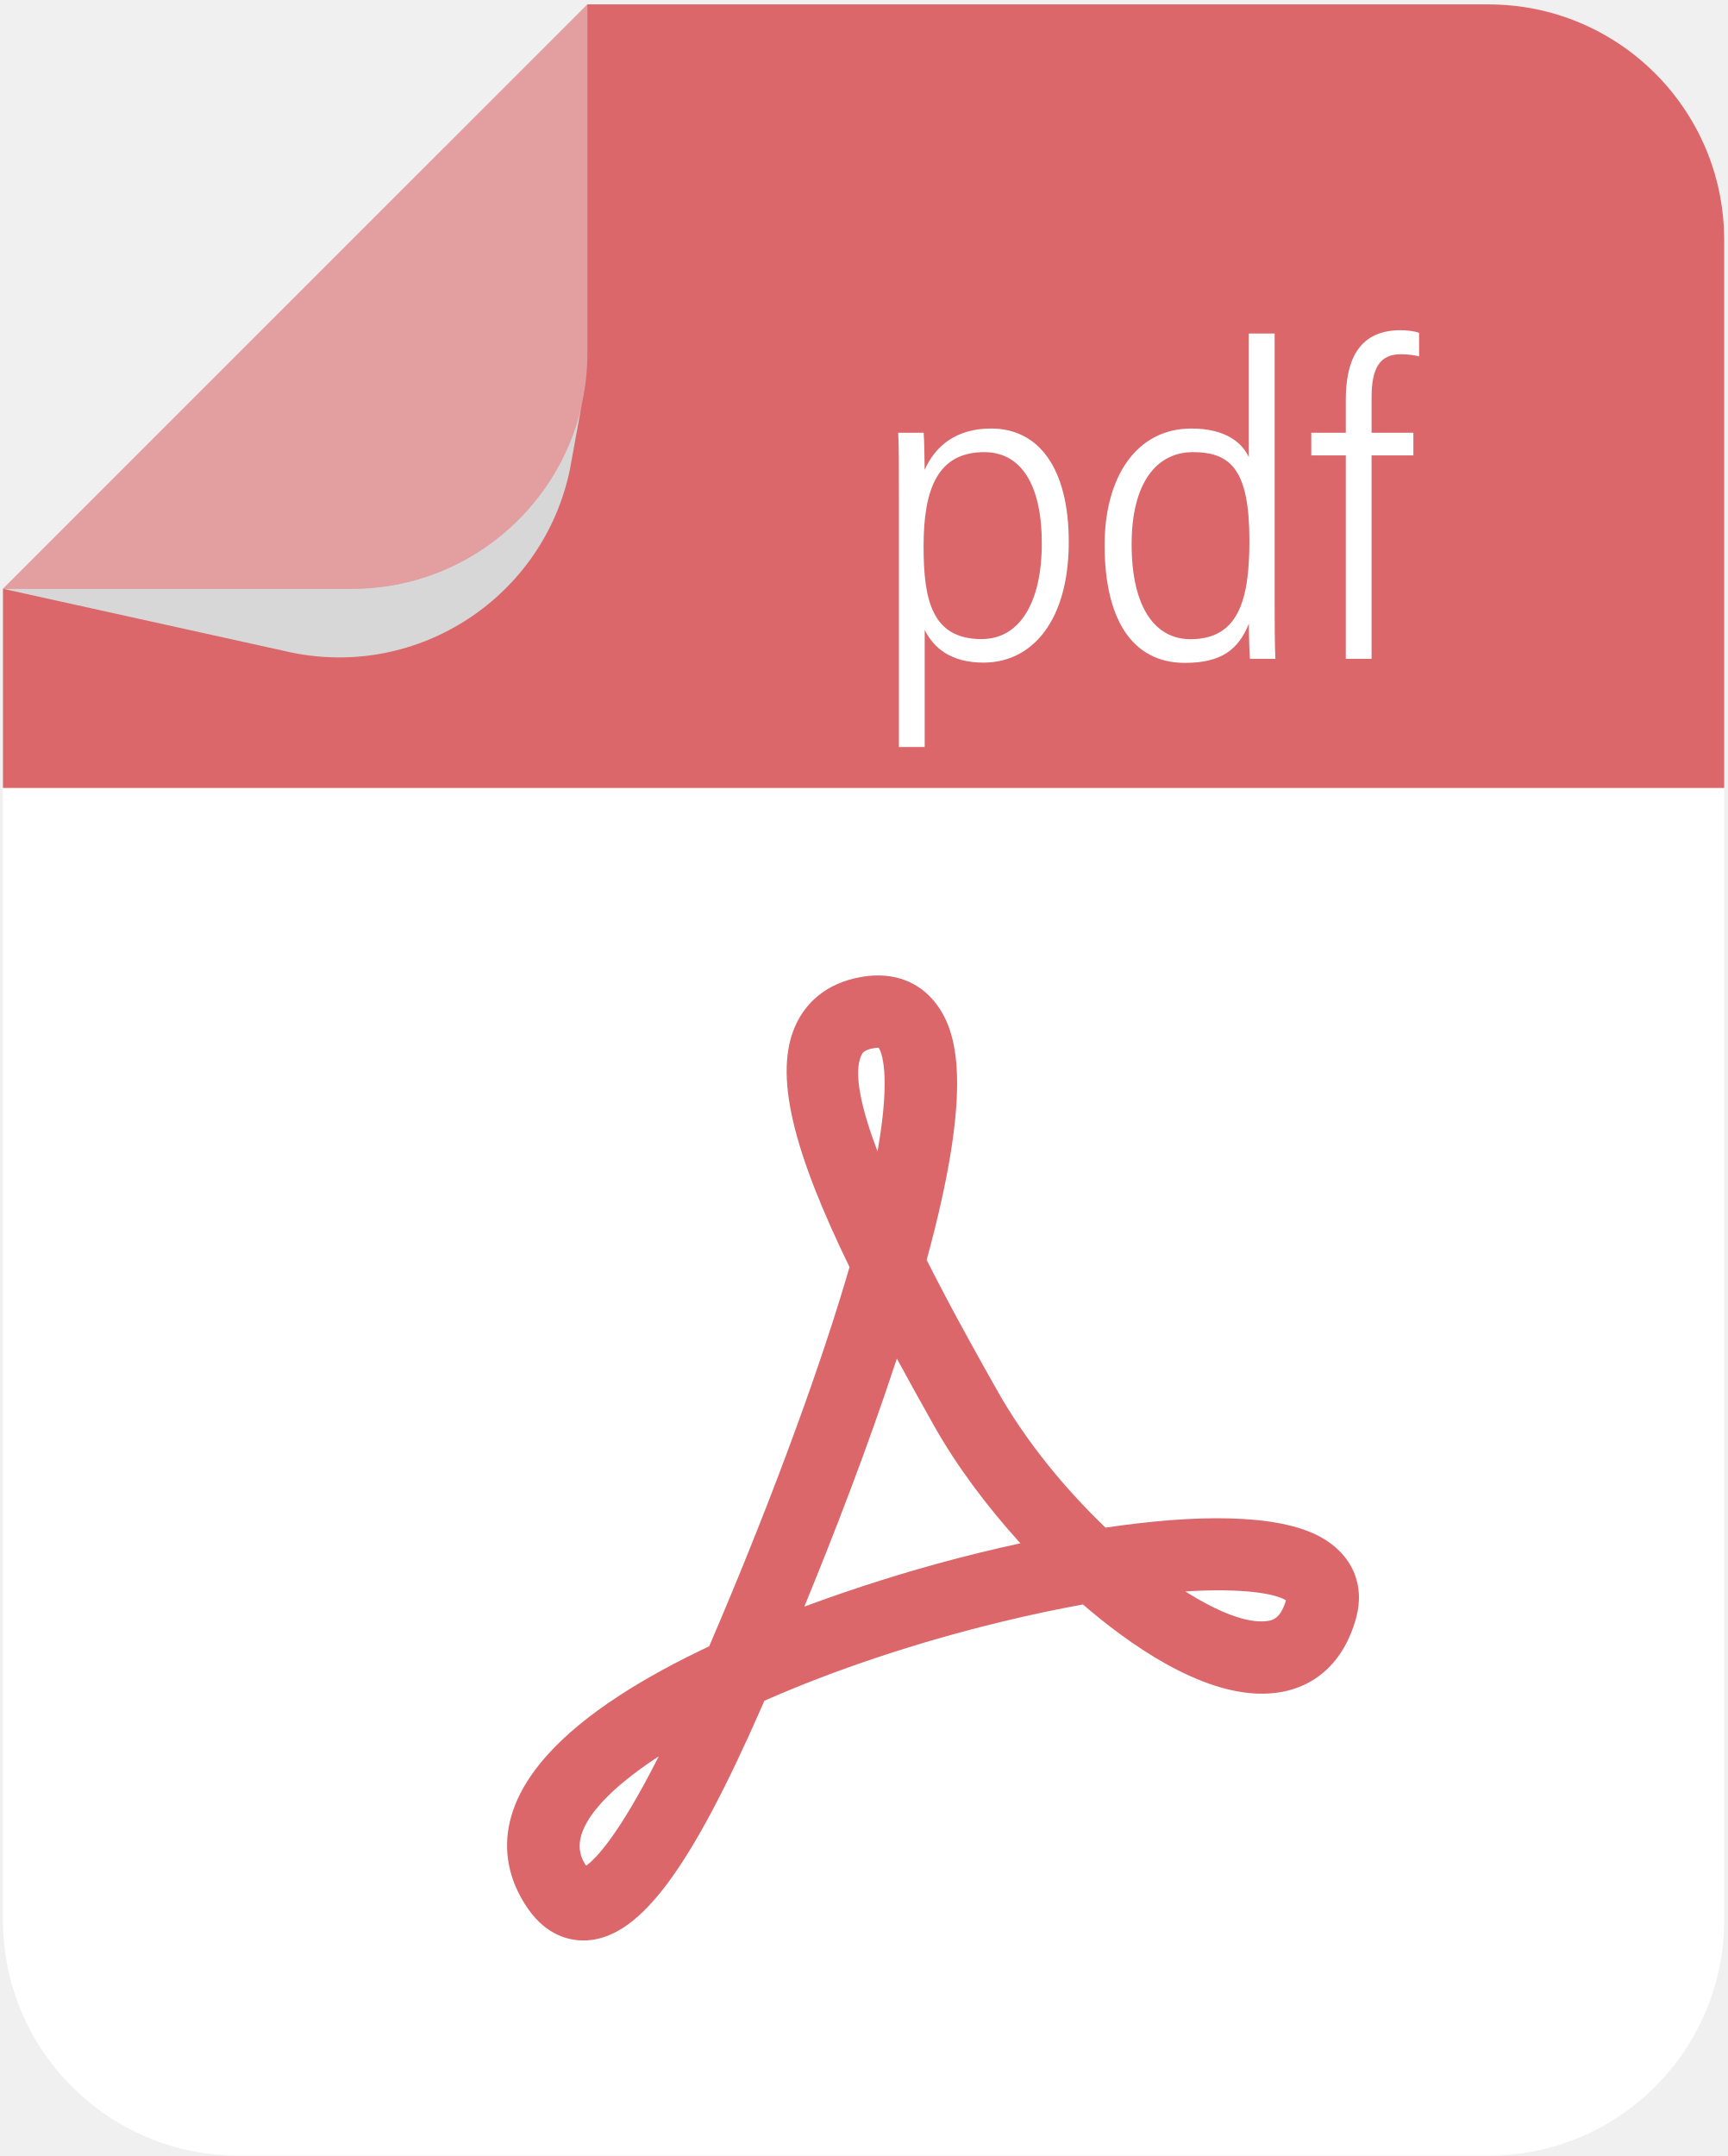
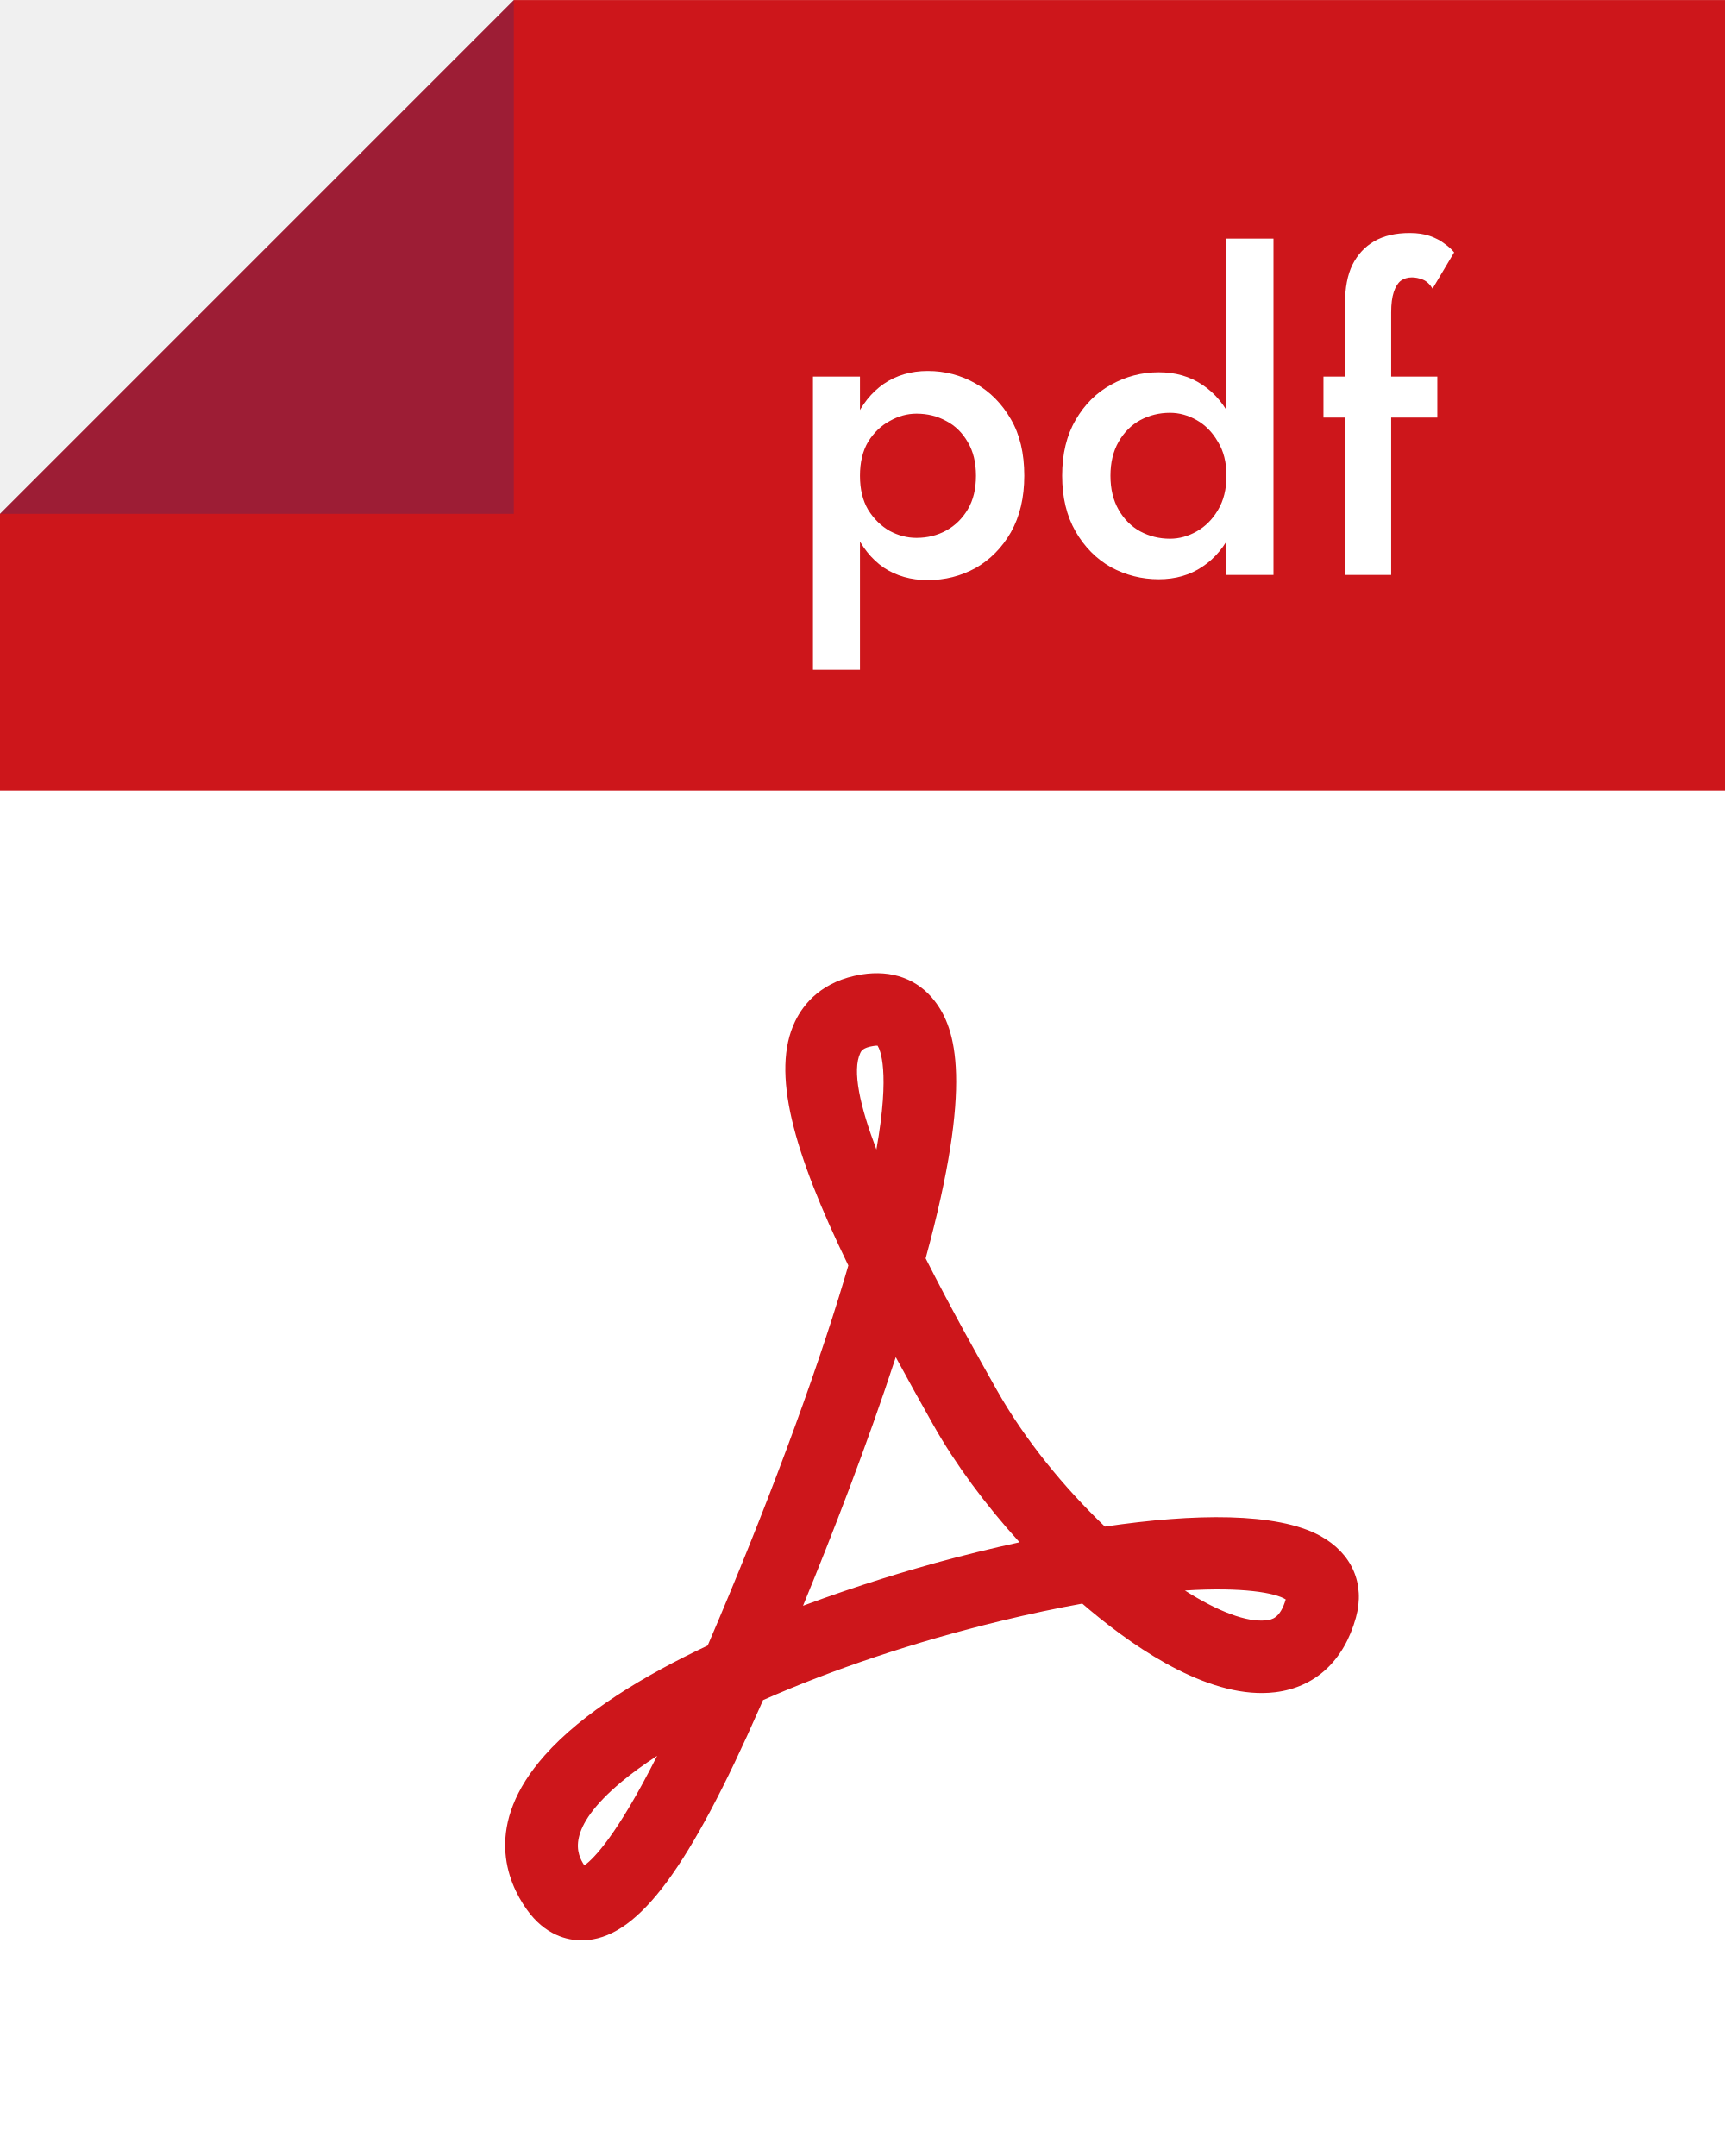
- <svg xmlns="http://www.w3.org/2000/svg" width="266" height="332" viewBox="0 0 266 332" fill="none">
-   <path d="M0.451 90.668V295.647C0.451 315.687 16.69 331.948 36.729 331.948H229.246C249.309 331.948 265.547 315.687 265.547 295.647V36.977C265.547 16.938 249.309 0.676 229.246 0.676H90.467L19.292 71.827L0.451 90.668Z" fill="white" />
-   <path d="M0.451 90.668L19.293 71.827L90.468 0.676H229.247C249.31 0.676 265.548 16.938 265.548 36.977V121.337H0.452L0.451 90.668Z" fill="#DB676A" />
-   <path d="M0.457 90.665L44.885 100.48C64.514 104.536 83.721 91.894 87.778 72.265L89.633 62.079C89.044 64.92 88.097 67.633 86.856 70.192C80.982 82.31 68.558 90.666 54.188 90.666H0.457V90.665Z" fill="#D7D7D7" />
-   <g opacity="0.4">
-     <path d="M0.457 90.665H54.187C68.557 90.665 80.982 82.31 86.855 70.191C88.096 67.632 89.043 64.919 89.632 62.078C90.195 59.596 90.464 57.011 90.464 54.362V0.67L19.293 71.829L0.457 90.665Z" fill="#EFEFEF" />
-   </g>
-   <path d="M89.868 298.81C87.629 298.81 84.229 298.026 81.403 294.05C78.376 289.79 74.709 281.056 84.155 270.407C90.006 263.81 99.424 258.125 109.219 253.516C118.001 233.086 125.596 212.722 130.287 196.981C130.475 196.348 130.658 195.727 130.835 195.115C122.349 177.656 118.918 165.363 122.652 157.612C123.977 154.86 126.829 151.374 132.889 150.398C137.51 149.656 141.489 151.097 144.093 154.461C147.386 158.718 150.057 167.119 142.716 194.023C146.757 202.023 151.017 209.577 153.618 214.191C157.98 221.925 164.018 229.264 170.264 235.239C184.003 233.2 196.662 233.025 203.322 236.648C208.224 239.316 210.287 244.018 208.84 249.225C206.993 255.867 202.582 259.939 196.42 260.689C186.79 261.854 175.641 254.483 167.982 248.087C167.582 247.753 167.183 247.414 166.786 247.07C162.975 247.758 158.802 248.634 154.251 249.736C141.059 252.928 128.347 257.208 117.727 261.894C117.579 262.233 117.434 262.564 117.291 262.888C106.465 287.551 98.801 297.944 90.836 298.76C90.546 298.791 90.221 298.81 89.868 298.81ZM101.449 270.466C99.399 271.795 97.57 273.124 95.994 274.441C87.239 281.755 89.144 285.638 90.272 287.3C91.728 286.256 95.288 282.667 101.449 270.466ZM182.562 245.062C187.608 248.27 192.094 249.999 195.072 249.634C195.867 249.537 197.184 249.377 198.055 246.428C196.445 245.407 191.429 244.504 182.562 245.062ZM138.125 209.207C133.673 222.792 128.403 236.384 123.872 247.402C132.604 244.153 140.274 241.91 144.295 240.806C148.432 239.671 152.768 238.599 157.149 237.651C151.911 231.884 147.283 225.632 143.918 219.663C141.867 216.028 139.934 212.545 138.125 209.207ZM135.219 161.342C135.092 161.342 134.909 161.353 134.66 161.393C133.068 161.65 132.819 162.167 132.685 162.444C131.378 165.156 132.646 170.704 135.147 177.305C137.297 165.206 135.696 161.909 135.33 161.346C135.299 161.344 135.263 161.342 135.219 161.342Z" fill="#DB676A" />
-   <path d="M142.414 97.002V115.033H138.442V76.923C138.442 72.134 138.448 68.767 138.334 66.635H142.252C142.33 67.636 142.402 70.363 142.407 72.354C144.094 68.556 147.366 65.988 152.659 65.988C159.996 65.988 164.601 72.122 164.601 83.466C164.601 95.403 159.103 102.035 151.465 102.035C146.475 102.036 143.8 99.797 142.414 97.002ZM160.45 83.657C160.45 74.83 157.38 69.625 151.583 69.625C144.375 69.625 142.241 75.359 142.241 84.12C142.241 92.34 143.495 98.412 151.176 98.412C157.02 98.412 160.45 92.821 160.45 83.657Z" fill="white" />
-   <path d="M196.31 51.361V92.721C196.31 95.757 196.316 99.292 196.424 101.448H192.506C192.428 100.542 192.344 98.19 192.344 96.026C190.726 100.078 188.028 102.077 182.507 102.077C174.094 102.077 170.123 94.948 170.123 83.945C170.123 73.572 174.927 65.989 183.494 65.989C188.955 65.989 191.395 68.343 192.332 70.398V51.361H196.31ZM174.283 83.806C174.283 93.702 177.996 98.429 183.334 98.429C190.723 98.429 192.424 92.438 192.424 83.261C192.424 72.45 189.631 69.625 183.736 69.625C178.029 69.625 174.283 74.49 174.283 83.806Z" fill="white" />
-   <path d="M207.267 101.448V70.125H201.951V66.635H207.267V61.572C207.267 56.068 208.88 50.847 215.685 50.847C216.579 50.847 217.792 50.961 218.556 51.253V54.881C217.888 54.703 216.922 54.552 215.729 54.552C212.499 54.552 211.238 56.688 211.238 61.216V66.636H217.677V70.126H211.238V101.449L207.267 101.448Z" fill="white" />
+ <svg xmlns="http://www.w3.org/2000/svg" width="48" height="60" viewBox="0 0 48 60" fill="none">
+   <rect y="20" width="48" height="40" fill="white" />
+   <path d="M3.412 10.888L0 14.3L0 22H48V0.001H41.427H14.299L3.412 10.888Z" fill="#CD161B" />
+   <path d="M23.93 18.64H22.622V10.48H23.93V18.64ZM28.502 13.24C28.502 13.848 28.378 14.372 28.13 14.812C27.882 15.244 27.554 15.576 27.146 15.808C26.738 16.032 26.294 16.144 25.814 16.144C25.35 16.144 24.942 16.028 24.59 15.796C24.246 15.556 23.978 15.22 23.786 14.788C23.594 14.348 23.498 13.832 23.498 13.24C23.498 12.64 23.594 12.124 23.786 11.692C23.978 11.26 24.246 10.924 24.59 10.684C24.942 10.444 25.35 10.324 25.814 10.324C26.294 10.324 26.738 10.44 27.146 10.672C27.554 10.904 27.882 11.236 28.13 11.668C28.378 12.092 28.502 12.616 28.502 13.24ZM27.158 13.24C27.158 12.872 27.082 12.56 26.93 12.304C26.778 12.04 26.578 11.844 26.33 11.716C26.082 11.58 25.806 11.512 25.502 11.512C25.246 11.512 24.998 11.58 24.758 11.716C24.518 11.844 24.318 12.036 24.158 12.292C24.006 12.548 23.93 12.864 23.93 13.24C23.93 13.616 24.006 13.932 24.158 14.188C24.318 14.444 24.518 14.64 24.758 14.776C24.998 14.904 25.246 14.968 25.502 14.968C25.806 14.968 26.082 14.9 26.33 14.764C26.578 14.628 26.778 14.432 26.93 14.176C27.082 13.92 27.158 13.608 27.158 13.24ZM34.128 6.64H35.436V16H34.128V6.64ZM29.556 13.24C29.556 12.632 29.68 12.116 29.928 11.692C30.176 11.26 30.504 10.932 30.912 10.708C31.328 10.476 31.772 10.36 32.244 10.36C32.708 10.36 33.112 10.476 33.456 10.708C33.808 10.94 34.084 11.272 34.284 11.704C34.492 12.128 34.596 12.64 34.596 13.24C34.596 13.832 34.492 14.344 34.284 14.776C34.084 15.208 33.808 15.54 33.456 15.772C33.112 16.004 32.708 16.12 32.244 16.12C31.772 16.12 31.328 16.008 30.912 15.784C30.504 15.552 30.176 15.22 29.928 14.788C29.68 14.356 29.556 13.84 29.556 13.24ZM30.9 13.24C30.9 13.608 30.976 13.924 31.128 14.188C31.28 14.452 31.48 14.652 31.728 14.788C31.984 14.924 32.26 14.992 32.556 14.992C32.812 14.992 33.06 14.924 33.3 14.788C33.54 14.652 33.736 14.456 33.888 14.2C34.048 13.936 34.128 13.616 34.128 13.24C34.128 12.864 34.048 12.548 33.888 12.292C33.736 12.028 33.54 11.828 33.3 11.692C33.06 11.556 32.812 11.488 32.556 11.488C32.26 11.488 31.984 11.556 31.728 11.692C31.48 11.828 31.28 12.028 31.128 12.292C30.976 12.556 30.9 12.872 30.9 13.24ZM36.827 10.48H39.995V11.62H36.827V10.48ZM39.863 8.032C39.783 7.904 39.691 7.82 39.587 7.78C39.483 7.74 39.383 7.72 39.287 7.72C39.167 7.72 39.063 7.752 38.975 7.816C38.895 7.88 38.831 7.984 38.783 8.128C38.735 8.272 38.711 8.46 38.711 8.692V16H37.427V8.44C37.427 8.008 37.495 7.652 37.631 7.372C37.775 7.084 37.979 6.864 38.243 6.712C38.507 6.56 38.835 6.484 39.227 6.484C39.443 6.484 39.631 6.512 39.791 6.568C39.951 6.624 40.087 6.696 40.199 6.784C40.311 6.864 40.399 6.944 40.463 7.024L39.863 8.032Z" fill="white" />
+   <path opacity="0.3" d="M9.729 14.3H0L3.411 10.888L14.297 6.10352e-05V14.3H9.729Z" fill="#2C3073" />
+   <path d="M16.188 53.998C15.783 53.998 15.167 53.856 14.655 53.136C14.107 52.364 13.444 50.782 15.154 48.854C16.213 47.659 17.919 46.629 19.692 45.794C21.282 42.094 22.657 38.406 23.507 35.555C23.541 35.44 23.574 35.328 23.606 35.217C22.07 32.055 21.448 29.829 22.124 28.425C22.364 27.926 22.881 27.295 23.978 27.118C24.815 26.984 25.535 27.245 26.006 27.854C26.603 28.625 27.086 30.147 25.757 35.019C26.489 36.468 27.26 37.836 27.731 38.672C28.521 40.073 29.614 41.402 30.745 42.484C33.233 42.115 35.525 42.083 36.731 42.739C37.618 43.223 37.992 44.074 37.73 45.017C37.396 46.22 36.597 46.958 35.481 47.094C33.737 47.305 31.719 45.97 30.332 44.811C30.26 44.751 30.187 44.689 30.116 44.627C29.425 44.752 28.67 44.91 27.846 45.11C25.457 45.688 23.155 46.463 21.233 47.312C21.206 47.373 21.18 47.433 21.154 47.492C19.193 51.959 17.806 53.841 16.363 53.989C16.311 53.995 16.252 53.998 16.188 53.998ZM18.285 48.864C17.914 49.105 17.583 49.346 17.297 49.584C15.712 50.909 16.057 51.612 16.261 51.913C16.525 51.724 17.17 51.074 18.285 48.864ZM32.972 44.263C33.886 44.844 34.698 45.157 35.237 45.091C35.381 45.074 35.62 45.045 35.777 44.511C35.486 44.326 34.578 44.162 32.972 44.263ZM24.926 37.769C24.12 40.23 23.166 42.692 22.345 44.687C23.926 44.099 25.315 43.693 26.043 43.492C26.792 43.287 27.577 43.093 28.37 42.921C27.422 41.877 26.584 40.744 25.975 39.663C25.604 39.005 25.253 38.374 24.926 37.769ZM24.4 29.1C24.377 29.1 24.344 29.102 24.299 29.11C24.01 29.156 23.965 29.25 23.941 29.3C23.704 29.791 23.934 30.796 24.387 31.991C24.776 29.8 24.486 29.203 24.42 29.101C24.414 29.101 24.408 29.1 24.4 29.1Z" fill="#CD161B" />
</svg>
